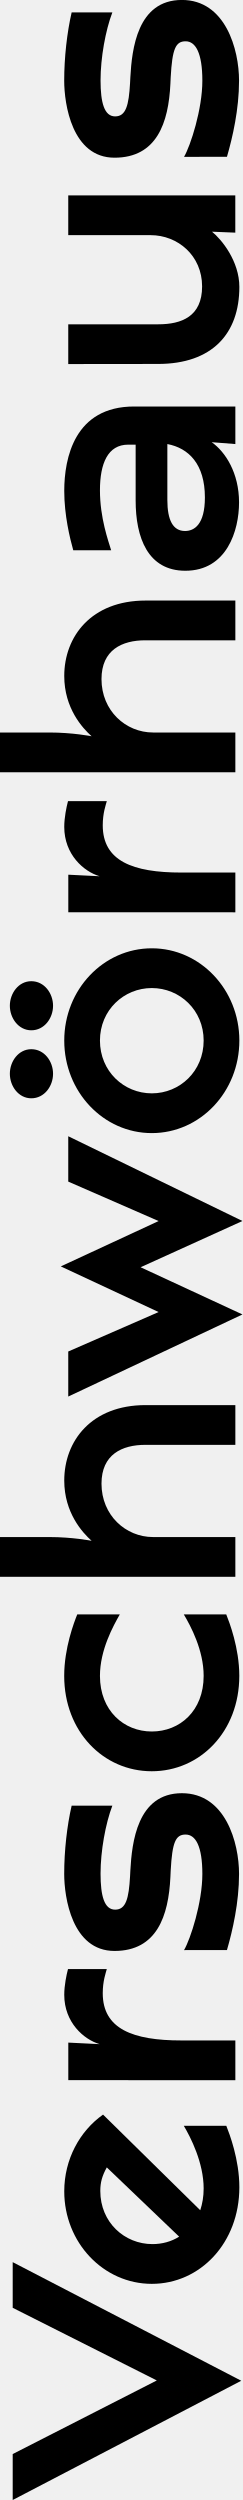
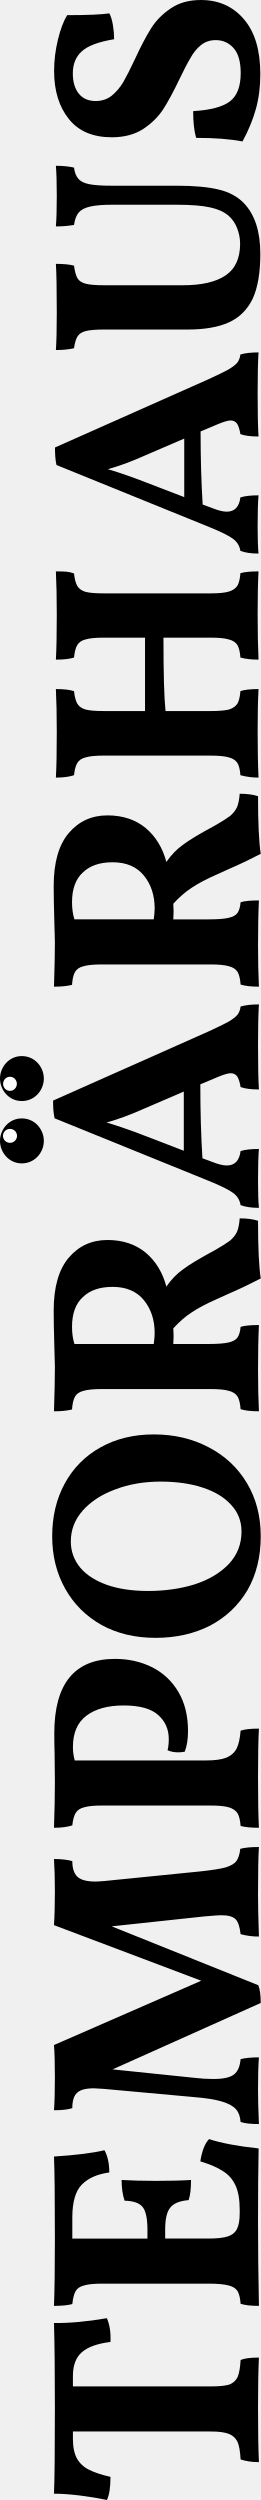
- <svg xmlns="http://www.w3.org/2000/svg" width="4.849mm" height="50mm" version="1.1" viewBox="0 0 4.849 50">
-   <g transform="rotate(-90 26.952 35.874)">
-     <path d="m15.211 13.747 2.372-4.571h-0.913l-1.453 2.882-1.472-2.882h-0.919z" />
-     <path d="m20.31 12.598c-0.23 0.137-0.739 0.397-1.254 0.397-0.161 0-0.304-0.025-0.435-0.068l1.913-1.944c-0.329-0.466-0.894-0.776-1.534-0.776-1.025 0-1.851 0.783-1.851 1.751s0.82 1.751 1.931 1.751c0.559 0 1.074-0.199 1.23-0.261zm-2.217-0.093c-0.099-0.155-0.149-0.342-0.149-0.534 0-0.559 0.435-1.043 1.062-1.043 0.174 0 0.304 0.037 0.472 0.13z" />
-     <path d="m21.222 13.629h0.795v-1.081c0-0.969 0.23-1.571 0.944-1.571 0.248 0 0.41 0.062 0.484 0.081v-0.776c-0.118-0.031-0.329-0.075-0.515-0.075-0.553 0-0.894 0.391-0.987 0.708l0.031-0.627h-0.751z" />
-     <path d="m23.825 13.461c0.385 0.112 0.95 0.242 1.522 0.242 0.627 0 1.615-0.273 1.615-1.143 0-0.894-0.987-1-1.546-1.031l-0.118-0.006c-0.441-0.025-0.665-0.081-0.665-0.298 0-0.217 0.273-0.292 0.72-0.292 0.453 0 1 0.099 1.36 0.236v-0.814c-0.404-0.093-0.901-0.149-1.366-0.149s-1.54 0.155-1.54 1.006c0 0.845 0.696 1.081 1.478 1.118l0.13 0.006c0.571 0.031 0.72 0.099 0.72 0.298s-0.23 0.335-0.789 0.335c-0.571 0-1.298-0.236-1.522-0.366z" />
-     <path d="m30.538 12.598c-0.23 0.137-0.714 0.397-1.23 0.397-0.702 0-1.112-0.478-1.112-1.037s0.416-1.037 1.112-1.037c0.522 0 1 0.267 1.23 0.397v-0.851c-0.155-0.062-0.671-0.261-1.23-0.261-1.112 0-1.907 0.783-1.907 1.751s0.795 1.751 1.907 1.751c0.559 0 1.074-0.199 1.23-0.261z" />
-     <path d="m31.29 13.629h0.795v-1.646c0-0.547 0.435-1.031 1.068-1.031 0.584 0 0.776 0.41 0.776 0.876v1.801h0.795v-1.795c0-1.087-0.72-1.627-1.509-1.627-0.646 0-1.043 0.366-1.205 0.547 0 0 0.075-0.379 0.075-0.845v-0.987h-0.795z" />
-     <path d="m36.537 13.771 0.944-2.037 0.925 2.037 1.695-3.484h-0.907l-0.789 1.807-0.907-1.956-0.913 1.956-0.789-1.807h-0.901z" />
-     <path d="m40.164 11.958c0 0.969 0.826 1.751 1.851 1.751 1.018 0 1.845-0.783 1.845-1.751s-0.826-1.751-1.845-1.751c-1.025 0-1.851 0.783-1.851 1.751zm0.795 0c0-0.559 0.441-1.037 1.056-1.037 0.609 0 1.05 0.478 1.05 1.037s-0.441 1.037-1.05 1.037c-0.615 0-1.056-0.478-1.056-1.037zm1.261-2.41c0 0.261 0.242 0.435 0.491 0.435 0.248 0 0.491-0.174 0.491-0.435 0-0.255-0.242-0.429-0.491-0.429-0.248 0-0.491 0.174-0.491 0.429zm-1.36 0c0 0.261 0.242 0.435 0.491 0.435s0.491-0.174 0.491-0.435c0-0.255-0.242-0.429-0.491-0.429s-0.491 0.174-0.491 0.429z" />
-     <path d="m44.58 13.629h0.795v-1.081c0-0.969 0.23-1.571 0.944-1.571 0.248 0 0.41 0.062 0.484 0.081v-0.776c-0.118-0.031-0.329-0.075-0.515-0.075-0.553 0-0.894 0.391-0.987 0.708l0.031-0.627h-0.751z" />
-     <path d="m47.381 13.629h0.795v-1.646c0-0.547 0.435-1.031 1.068-1.031 0.584 0 0.776 0.41 0.776 0.876v1.801h0.795v-1.795c0-1.087-0.72-1.627-1.509-1.627-0.646 0-1.043 0.366-1.205 0.547 0 0 0.075-0.379 0.075-0.845v-0.987h-0.795z" />
-     <path d="m53.945 13.629h0.751v-2.025c0-1.192-1.031-1.397-1.689-1.397-0.484 0-0.944 0.112-1.186 0.18v0.758c0.186-0.056 0.646-0.224 1.199-0.224 0.534 0 0.913 0.155 0.913 0.565v0.149h-1.118c-0.739 0-1.404 0.242-1.404 0.994 0 0.832 0.807 1.074 1.366 1.074 0.59 0 1.012-0.273 1.205-0.547zm0-1.36c-0.081 0.429-0.404 0.751-1.068 0.751-0.547 0-0.671-0.217-0.671-0.397 0-0.242 0.217-0.354 0.621-0.354z" />
-     <path d="m55.547 12.082c0 1.087 0.609 1.627 1.54 1.627 0.515 0 0.95-0.354 1.105-0.547l-0.019 0.466h0.745v-3.341h-0.795v1.646c0 0.547-0.41 1.031-1.025 1.031-0.602 0-0.758-0.41-0.758-0.876v-1.801h-0.795z" />
-     <path d="m59.69 13.461c0.385 0.112 0.95 0.242 1.522 0.242 0.627 0 1.615-0.273 1.615-1.143 0-0.894-0.987-1-1.546-1.031l-0.118-0.006c-0.441-0.025-0.665-0.081-0.665-0.298 0-0.217 0.273-0.292 0.72-0.292 0.453 0 1 0.099 1.36 0.236v-0.814c-0.404-0.093-0.901-0.149-1.366-0.149s-1.54 0.155-1.54 1.006c0 0.845 0.696 1.081 1.478 1.118l0.13 0.006c0.571 0.031 0.72 0.099 0.72 0.298s-0.23 0.335-0.789 0.335c-0.571 0-1.298-0.236-1.522-0.366z" />
+ <svg xmlns="http://www.w3.org/2000/svg" width="23.451mm" height="224.849mm" viewBox="0 0 23.451 224.849" version="1.1" id="svg360">
+   <defs id="defs357" />
+   <g id="layer1" transform="translate(-94.97593,-22.985)">
+     <g id="g580" transform="rotate(-90,106.7014,135.4097)">
+       <path d="m 122.121,127.627 c 1.022,0 2.022,-0.794 2.022,-1.985 0,-1.162 -0.999,-1.958 -2.022,-1.958 -1.024,0 -2.023,0.796 -2.023,1.958 0,1.191 0.999,1.985 2.023,1.985" stroke-width="0.224" id="path2" />
+       <path d="m 116.515,127.627 c 1.023,0 2.022,-0.794 2.022,-1.985 0,-1.162 -0.998,-1.958 -2.022,-1.958 -1.025,0 -2.023,0.796 -2.023,1.958 0,1.191 0.998,1.985 2.023,1.985" stroke-width="0.224" id="path4" />
+       <path d="m 116.967,125.216 c 0.317,0 0.626,-0.255 0.626,-0.637 0,-0.373 -0.309,-0.628 -0.626,-0.628 -0.317,0 -0.626,0.255 -0.626,0.628 0,0.382 0.309,0.637 0.626,0.637" fill="#ffffff" stroke-width="0.07" id="path6" />
+       <path d="m 121.648,125.201 c 0.321,0 0.635,-0.249 0.635,-0.623 0,-0.365 -0.313,-0.615 -0.635,-0.615 -0.322,0 -0.635,0.25 -0.635,0.615 0,0.374 0.313,0.623 0.635,0.623" fill="#ffffff" stroke-width="0.07" id="path8" />
+       <g transform="matrix(0.2444327,0,0,0.2444327,62.91812,109.3104)" style="white-space:pre;shape-inside:url(#rect455)" aria-label="HAUS" id="g22">
+         <path d="m 420.73,136.33 q 0,4.483 0.656,6.669 0.656,2.187 2.187,3.171 1.531,0.875 4.592,1.093 0.656,2.296 0.656,6.669 -5.685,-0.328 -15.416,-0.328 -10.277,0 -17.056,0.328 0,-3.827 0.765,-6.669 3.061,-0.219 4.592,-1.093 1.531,-0.984 2.077,-3.171 0.656,-2.187 0.656,-6.669 v -17.384 q -19.899,0 -27.005,0.765 v 16.619 q 0,4.483 0.547,6.669 0.656,2.187 2.187,3.171 1.531,0.875 4.592,1.093 0.765,2.187 0.765,6.669 -5.685,-0.328 -15.416,-0.328 -10.387,0 -17.165,0.328 0,-3.389 0.875,-6.669 3.061,-0.219 4.483,-1.093 1.531,-0.984 2.077,-3.171 0.656,-2.187 0.656,-6.669 v -39.469 q 0,-4.483 -0.656,-6.56 -0.547,-2.187 -2.077,-3.061 -1.421,-0.875 -4.483,-1.203 -0.875,-2.624 -0.875,-6.669 5.685,0.328 16.619,0.328 9.403,0 15.963,-0.328 0,4.264 -0.765,6.669 -3.061,0.328 -4.592,1.203 -1.531,0.875 -2.187,3.061 -0.547,2.187 -0.547,6.56 v 15.307 h 27.005 v -15.307 q 0,-4.373 -0.656,-6.56 -0.547,-2.187 -2.077,-3.061 -1.421,-0.875 -4.592,-1.203 -0.765,-2.296 -0.765,-6.669 5.795,0.328 16.509,0.328 9.403,0 15.963,-0.328 0,2.405 -0.109,3.827 -0.109,1.421 -0.656,2.843 -3.061,0.328 -4.592,1.203 -1.531,0.875 -2.187,3.061 -0.547,2.187 -0.547,6.56 z" id="path14" />
+         <path d="m 508.63,147.26 q 0.765,2.624 0.765,6.669 -5.029,-0.328 -14.979,-0.328 -11.043,0 -15.963,0.328 0,-4.373 0.875,-6.669 2.624,-0.437 3.827,-1.203 1.203,-0.875 1.203,-2.405 0,-1.421 -1.421,-4.811 l -2.624,-6.232 q -14.651,0 -26.896,0.765 l -1.421,3.827 q -1.203,3.061 -1.203,5.029 0,4.373 5.248,5.029 0.765,2.405 0.765,6.669 -3.717,-0.328 -11.589,-0.328 -6.56,0 -9.84,0.328 0,-4.045 0.984,-6.669 2.733,-0.437 4.373,-2.624 1.749,-2.296 4.373,-8.747 l 22.851,-56.306 q 1.531,-0.328 3.061,-0.437 1.531,-0.109 3.389,-0.109 l 25.037,56.306 q 2.296,5.029 3.608,7.435 1.421,2.405 2.624,3.389 1.203,0.875 2.952,1.093 z m -30.941,-20.664 -6.123,-14.213 q -3.389,-7.544 -5.139,-13.885 -1.968,6.56 -4.811,13.885 l -5.467,14.213 z" id="path16" />
+         <path d="m 570.73,123.76 q 0,9.84 -1.421,15.525 -1.312,5.685 -5.029,9.293 -6.341,6.013 -18.587,6.013 -10.496,0 -16.619,-2.843 -6.013,-2.952 -8.637,-8.747 -2.624,-5.795 -2.624,-15.088 v -30.723 q 0,-4.592 -0.547,-6.779 -0.547,-2.187 -1.968,-3.061 -1.312,-0.875 -4.373,-1.312 -0.656,-2.843 -0.656,-6.669 4.483,0.328 13.776,0.328 12.901,0 17.931,-0.328 0,4.264 -0.656,6.669 -3.28,0.437 -4.701,1.312 -1.421,0.875 -1.968,3.061 -0.547,2.077 -0.547,6.779 v 28.973 q 0,10.277 3.608,15.635 3.608,5.358 11.699,5.357 2.843,0 5.685,-1.093 2.843,-1.093 4.701,-3.28 2.077,-2.515 2.952,-6.669 0.984,-4.264 0.984,-12.573 v -23.179 q 0,-5.467 -0.656,-8.309 -0.656,-2.952 -2.187,-4.264 -1.531,-1.312 -4.592,-1.749 -0.547,-3.171 -0.547,-6.669 4.045,0.328 11.261,0.328 6.997,0 11.043,-0.328 0,3.827 -0.656,6.669 -2.733,0.328 -4.155,1.64 -1.421,1.203 -1.968,4.045 -0.547,2.843 -0.547,8.091 z" id="path18" />
+         <path d="m 611.73,154.59 q -6.888,0 -12.792,-1.64 -5.904,-1.64 -11.917,-4.92 1.312,-6.779 1.312,-17.056 3.717,-1.093 9.84,-1.093 0.547,9.512 3.608,13.557 3.061,3.936 10.387,3.936 6.123,0 9.075,-2.515 3.061,-2.624 3.061,-6.669 0,-3.171 -1.859,-5.467 -1.859,-2.296 -4.701,-3.827 -2.733,-1.64 -7.763,-4.045 -6.888,-3.28 -11.152,-6.013 -4.155,-2.733 -7.216,-7.325 -3.061,-4.701 -3.061,-11.589 0,-10.387 6.669,-15.744 6.779,-5.467 17.712,-5.467 5.795,0 11.589,1.421 5.794,1.421 8.965,3.389 0,11.152 0.656,15.525 -1.64,0.875 -4.373,1.312 -2.624,0.437 -5.139,0.437 -1.421,-8.637 -4.483,-11.917 -2.952,-3.28 -8.091,-3.28 -4.701,0 -7.435,2.187 -2.733,2.187 -2.733,6.232 0,3.389 1.968,5.904 2.077,2.515 5.029,4.264 3.061,1.749 8.419,4.264 6.888,3.171 11.261,5.904 4.373,2.733 7.435,7.325 3.061,4.483 3.061,11.043 0,9.84 -7.107,15.853 -6.997,6.013 -20.227,6.013 z" id="path20" />
+       </g>
+       <g transform="matrix(0.2471976,0,0,0.2471976,-92.51008,108.9208)" style="white-space:pre;shape-inside:url(#rect455-9)" aria-label="TEMPORAR" id="g40">
+         <path d="m 415.48,79.366 q -0.109,8.419 1.749,19.243 -3.499,1.531 -8.637,1.312 -0.875,-7.107 -3.717,-10.387 -2.843,-3.28 -8.637,-3.28 h -3.827 v 50.075 q 0,4.592 0.656,6.779 0.765,2.077 2.733,3.061 2.077,0.875 6.232,1.093 0.875,2.077 0.875,6.669 -6.56,-0.328 -18.04,-0.328 -13.229,0 -20.008,0.328 0,-3.717 0.984,-6.669 4.264,-0.219 6.341,-1.093 2.077,-0.984 2.952,-3.171 0.875,-2.187 0.875,-6.669 v -50.075 h -2.733 q -4.483,0 -7.216,1.531 -2.624,1.531 -4.045,4.483 -1.421,2.843 -2.515,7.653 -5.795,0 -8.419,-1.312 0.984,-4.592 1.64,-9.84 0.656,-5.357 0.656,-9.403 7.653,0.328 31.16,0.328 19.461,0 30.941,-0.328 z" id="path24" />
+         <path d="m 474.3,132.61 q 5.685,0.875 8.091,3.171 -2.187,6.669 -3.389,18.04 -10.715,-0.219 -26.021,-0.219 -15.525,0 -31.269,0.328 0,-4.373 0.765,-6.669 3.061,-0.219 4.592,-1.093 1.531,-0.984 2.077,-3.28 0.656,-2.405 0.656,-7.216 v -38.813 q 0,-4.373 -0.656,-6.56 -0.547,-2.187 -2.077,-3.061 -1.531,-0.875 -4.701,-1.203 -0.656,-2.515 -0.656,-6.669 8.528,0.328 24.381,0.328 22.523,0 29.957,-0.328 0.765,12.027 2.296,18.368 -3.171,1.749 -8.091,1.749 -0.875,-6.451 -4.373,-9.949 -3.499,-3.499 -12.027,-3.499 h -7.653 v 27.333 h 3.28 q 6.013,0 8.2,-1.749 2.187,-1.749 2.296,-6.56 3.171,-1.093 7.544,-1.093 -0.328,5.357 -0.328,12.464 0,7.653 0.328,12.792 -4.92,0 -7.325,-0.875 -0.437,-4.92 -2.733,-6.669 -2.187,-1.859 -7.981,-1.859 h -3.28 v 15.635 q 0,4.701 0.765,7.107 0.765,2.405 2.733,3.389 1.968,0.984 5.685,0.984 h 1.312 q 5.576,0 8.856,-1.531 3.28,-1.531 5.139,-4.483 1.968,-2.952 3.608,-8.309 z" id="path26" />
+         <path d="m 588.01,147.15 q 0.656,2.405 0.656,6.779 -4.592,-0.328 -17.384,-0.328 -5.685,0 -15.197,0.328 0,-3.499 0.875,-6.669 4.045,-0.437 5.467,-1.859 1.421,-1.421 1.421,-5.248 0,-1.093 -0.437,-6.123 l -3.608,-33.675 -21.429,53.355 q -2.187,0.875 -6.451,0.875 l -24.163,-53.901 -3.061,29.629 q -0.437,3.608 -0.437,6.997 0,5.467 1.64,7.544 1.64,2.077 5.576,2.405 0.656,2.405 0.656,6.669 -4.264,-0.328 -11.808,-0.328 -4.92,0 -12.464,0.328 0,-4.373 0.765,-6.669 2.952,-0.219 4.592,-1.64 1.749,-1.531 2.843,-5.139 1.093,-3.608 1.64,-10.387 l 2.952,-32.472 q 0.219,-2.843 0.219,-3.717 0,-4.483 -1.64,-6.123 -1.531,-1.749 -5.576,-1.749 -0.765,-2.296 -0.765,-6.669 4.155,0.328 11.917,0.328 7.981,0 11.808,-0.328 l 23.397,53.573 20.227,-53.573 q 4.92,0.328 12.355,0.328 6.888,0 11.699,-0.328 0,4.045 -0.765,6.669 -3.936,0 -5.685,1.859 -1.749,1.859 -1.749,6.56 0,0.875 0.219,3.499 l 3.499,34.877 q 0.656,6.123 1.421,8.965 0.875,2.843 2.296,3.936 1.531,1.093 4.483,1.421 z" id="path28" />
+         <path d="m 627.92,121.13 q 5.357,0 8.747,-3.827 3.499,-3.827 3.499,-12.573 0,-8.637 -3.717,-13.557 -3.717,-4.92 -11.371,-4.92 -2.515,0 -4.92,0.656 v 47.779 q 0,4.701 0.984,7.325 1.093,2.624 3.389,3.827 2.296,1.093 6.451,1.421 0.765,2.077 0.765,6.669 -5.576,-0.328 -17.603,-0.328 -12.464,0 -18.477,0.328 0,-4.264 0.656,-6.669 3.061,-0.219 4.592,-1.093 1.531,-0.984 2.187,-3.171 0.656,-2.187 0.656,-6.669 v -39.469 q 0,-4.483 -0.656,-6.56 -0.547,-2.187 -2.077,-3.061 -1.421,-0.875 -4.483,-1.203 -0.875,-2.624 -0.875,-6.669 9.512,0.328 16.509,0.328 l 10.824,-0.109 q 2.952,-0.109 6.997,-0.109 27.115,0 27.115,22.085 0,7.435 -3.061,13.557 -3.061,6.013 -8.965,9.512 -5.904,3.499 -14.213,3.499 -4.483,0 -7.544,-1.203 -0.219,-1.531 -0.219,-2.296 0,-2.296 0.765,-3.936 1.749,0.437 4.045,0.437 z" id="path30" />
+         <path d="m 701.72,154.59 q -11.152,0 -19.571,-4.811 -8.309,-4.92 -12.901,-13.557 -4.483,-8.747 -4.483,-19.899 0,-11.152 4.701,-19.68 4.811,-8.528 13.229,-13.229 8.418,-4.701 19.024,-4.701 10.824,0 19.243,4.592 8.419,4.592 13.12,13.011 4.701,8.419 4.701,19.352 0,11.152 -4.701,20.008 -4.592,8.856 -13.011,13.885 -8.419,5.029 -19.352,5.029 z m 1.749,-6.997 q 5.576,0 9.621,-3.717 4.155,-3.717 6.341,-10.387 2.187,-6.67 2.187,-15.307 0,-9.075 -2.843,-16.509 -2.733,-7.435 -7.653,-11.808 -4.92,-4.373 -11.261,-4.373 -5.357,0 -9.512,3.389 -4.045,3.389 -6.341,9.84 -2.187,6.341 -2.187,14.869 0,9.184 2.405,16.947 2.515,7.763 7.435,12.464 4.92,4.592 11.808,4.592 z" id="path32" />
+         <path d="m 805.91,138.08 q 2.077,3.608 3.389,5.357 1.421,1.64 3.171,2.515 1.859,0.765 4.92,0.984 0,3.936 -0.875,6.669 -14.651,0 -20.992,0.984 -3.061,-5.904 -5.467,-11.48 l -2.077,-4.592 q -2.515,-5.685 -4.811,-9.075 -2.187,-3.389 -5.795,-6.669 l -2.843,0.109 -2.843,-0.109 v 12.901 q 0,4.811 0.547,7.216 0.547,2.405 1.859,3.28 1.312,0.875 3.827,1.093 0.656,2.077 0.656,6.669 -6.56,-0.328 -16.181,-0.328 -8.856,0 -15.197,0.328 0,-4.264 0.765,-6.669 3.061,-0.219 4.592,-1.093 1.531,-0.984 2.077,-3.171 0.656,-2.187 0.656,-6.669 v -39.579 q 0,-4.483 -0.656,-6.669 -0.547,-2.187 -2.077,-3.061 -1.531,-0.875 -4.701,-1.093 -0.656,-2.624 -0.656,-6.56 10.168,0.328 16.181,0.328 1.968,0 8.091,-0.219 7.653,-0.219 12.355,-0.219 12.792,0 19.243,5.467 6.451,5.467 6.451,14.104 0,8.309 -4.592,13.885 -4.592,5.467 -12.355,7.544 3.827,2.624 6.232,6.013 2.515,3.28 7.107,11.808 z m -30.285,-22.085 q 7.216,0 12.027,-3.936 4.811,-3.936 4.811,-11.371 0,-6.997 -3.717,-10.824 -3.608,-3.936 -10.824,-3.936 -3.499,0 -6.232,0.875 v 28.864 q 2.515,0.328 3.936,0.328 z" id="path34" />
+         <path d="m 894.47,147.26 q 0.765,2.624 0.765,6.669 -5.029,-0.328 -14.979,-0.328 -11.043,0 -15.963,0.328 0,-4.373 0.875,-6.669 2.624,-0.437 3.827,-1.203 1.203,-0.875 1.203,-2.405 0,-1.421 -1.421,-4.811 l -2.624,-6.232 q -14.651,0 -26.896,0.765 l -1.421,3.827 q -1.203,3.061 -1.203,5.029 0,4.373 5.248,5.029 0.765,2.405 0.765,6.669 -3.717,-0.328 -11.589,-0.328 -6.56,0 -9.84,0.328 0,-4.045 0.984,-6.669 2.733,-0.437 4.373,-2.624 1.749,-2.296 4.373,-8.747 l 22.851,-56.306 q 1.531,-0.328 3.061,-0.437 1.531,-0.109 3.389,-0.109 l 25.037,56.306 q 2.296,5.029 3.608,7.435 1.421,2.405 2.624,3.389 1.203,0.875 2.952,1.093 z m -30.941,-20.664 -6.123,-14.213 q -3.389,-7.544 -5.139,-13.885 -1.968,6.56 -4.811,13.885 l -5.467,14.213 z" id="path36" />
+         <path d="m 960.4,138.08 q 2.077,3.608 3.389,5.357 1.421,1.64 3.171,2.515 1.859,0.765 4.92,0.984 0,3.936 -0.875,6.669 -14.651,0 -20.992,0.984 -3.061,-5.904 -5.467,-11.48 l -2.077,-4.592 q -2.515,-5.685 -4.811,-9.075 -2.187,-3.389 -5.795,-6.669 l -2.843,0.109 -2.843,-0.109 v 12.901 q 0,4.811 0.547,7.216 0.547,2.405 1.859,3.28 1.312,0.875 3.827,1.093 0.656,2.077 0.656,6.669 -6.56,-0.328 -16.181,-0.328 -8.856,0 -15.197,0.328 0,-4.264 0.765,-6.669 3.061,-0.219 4.592,-1.093 1.531,-0.984 2.077,-3.171 0.656,-2.187 0.656,-6.669 v -39.579 q 0,-4.483 -0.656,-6.669 -0.547,-2.187 -2.077,-3.061 -1.531,-0.875 -4.701,-1.093 -0.656,-2.624 -0.656,-6.56 10.168,0.328 16.181,0.328 1.968,0 8.091,-0.219 7.653,-0.219 12.355,-0.219 12.792,0 19.243,5.467 6.451,5.467 6.451,14.104 0,8.309 -4.592,13.885 -4.592,5.467 -12.355,7.544 3.827,2.624 6.232,6.013 2.515,3.28 7.107,11.808 z m -30.285,-22.085 q 7.216,0 12.027,-3.936 4.811,-3.936 4.811,-11.371 0,-6.997 -3.717,-10.824 -3.608,-3.936 -10.824,-3.936 -3.499,0 -6.232,0.875 v 28.864 q 2.515,0.328 3.936,0.328 z" id="path38" />
+       </g>
+     </g>
  </g>
</svg>
